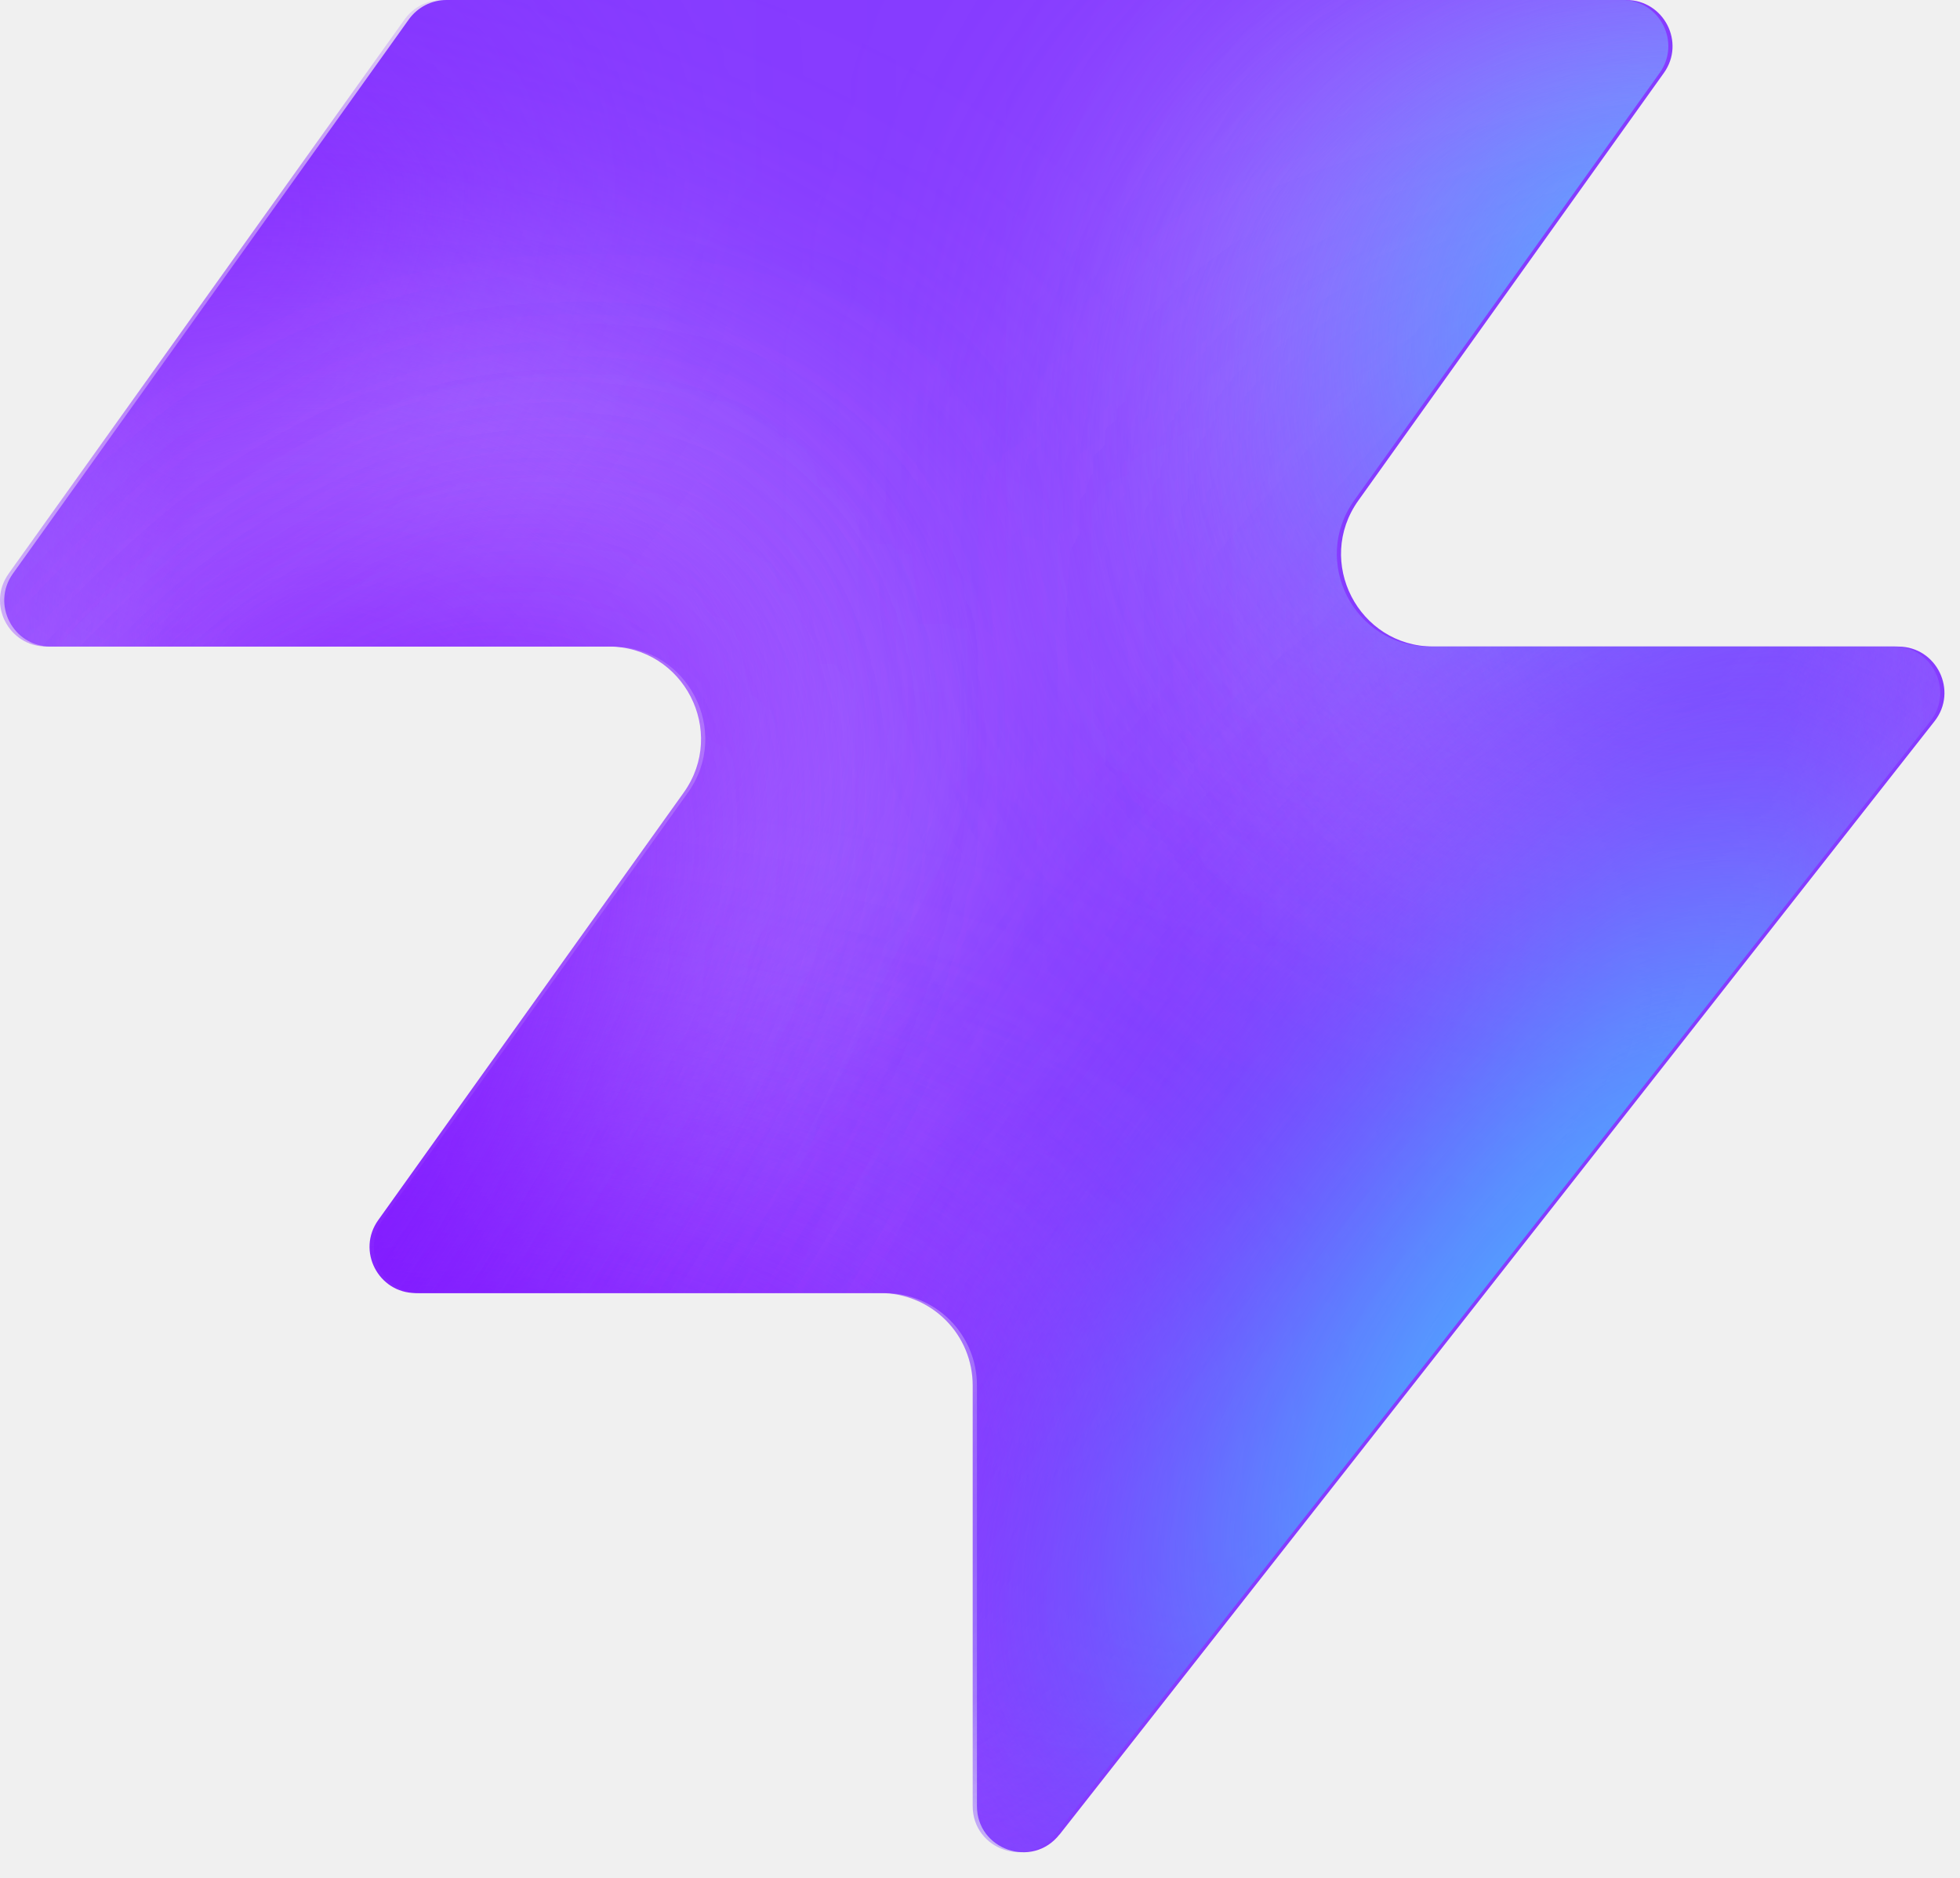
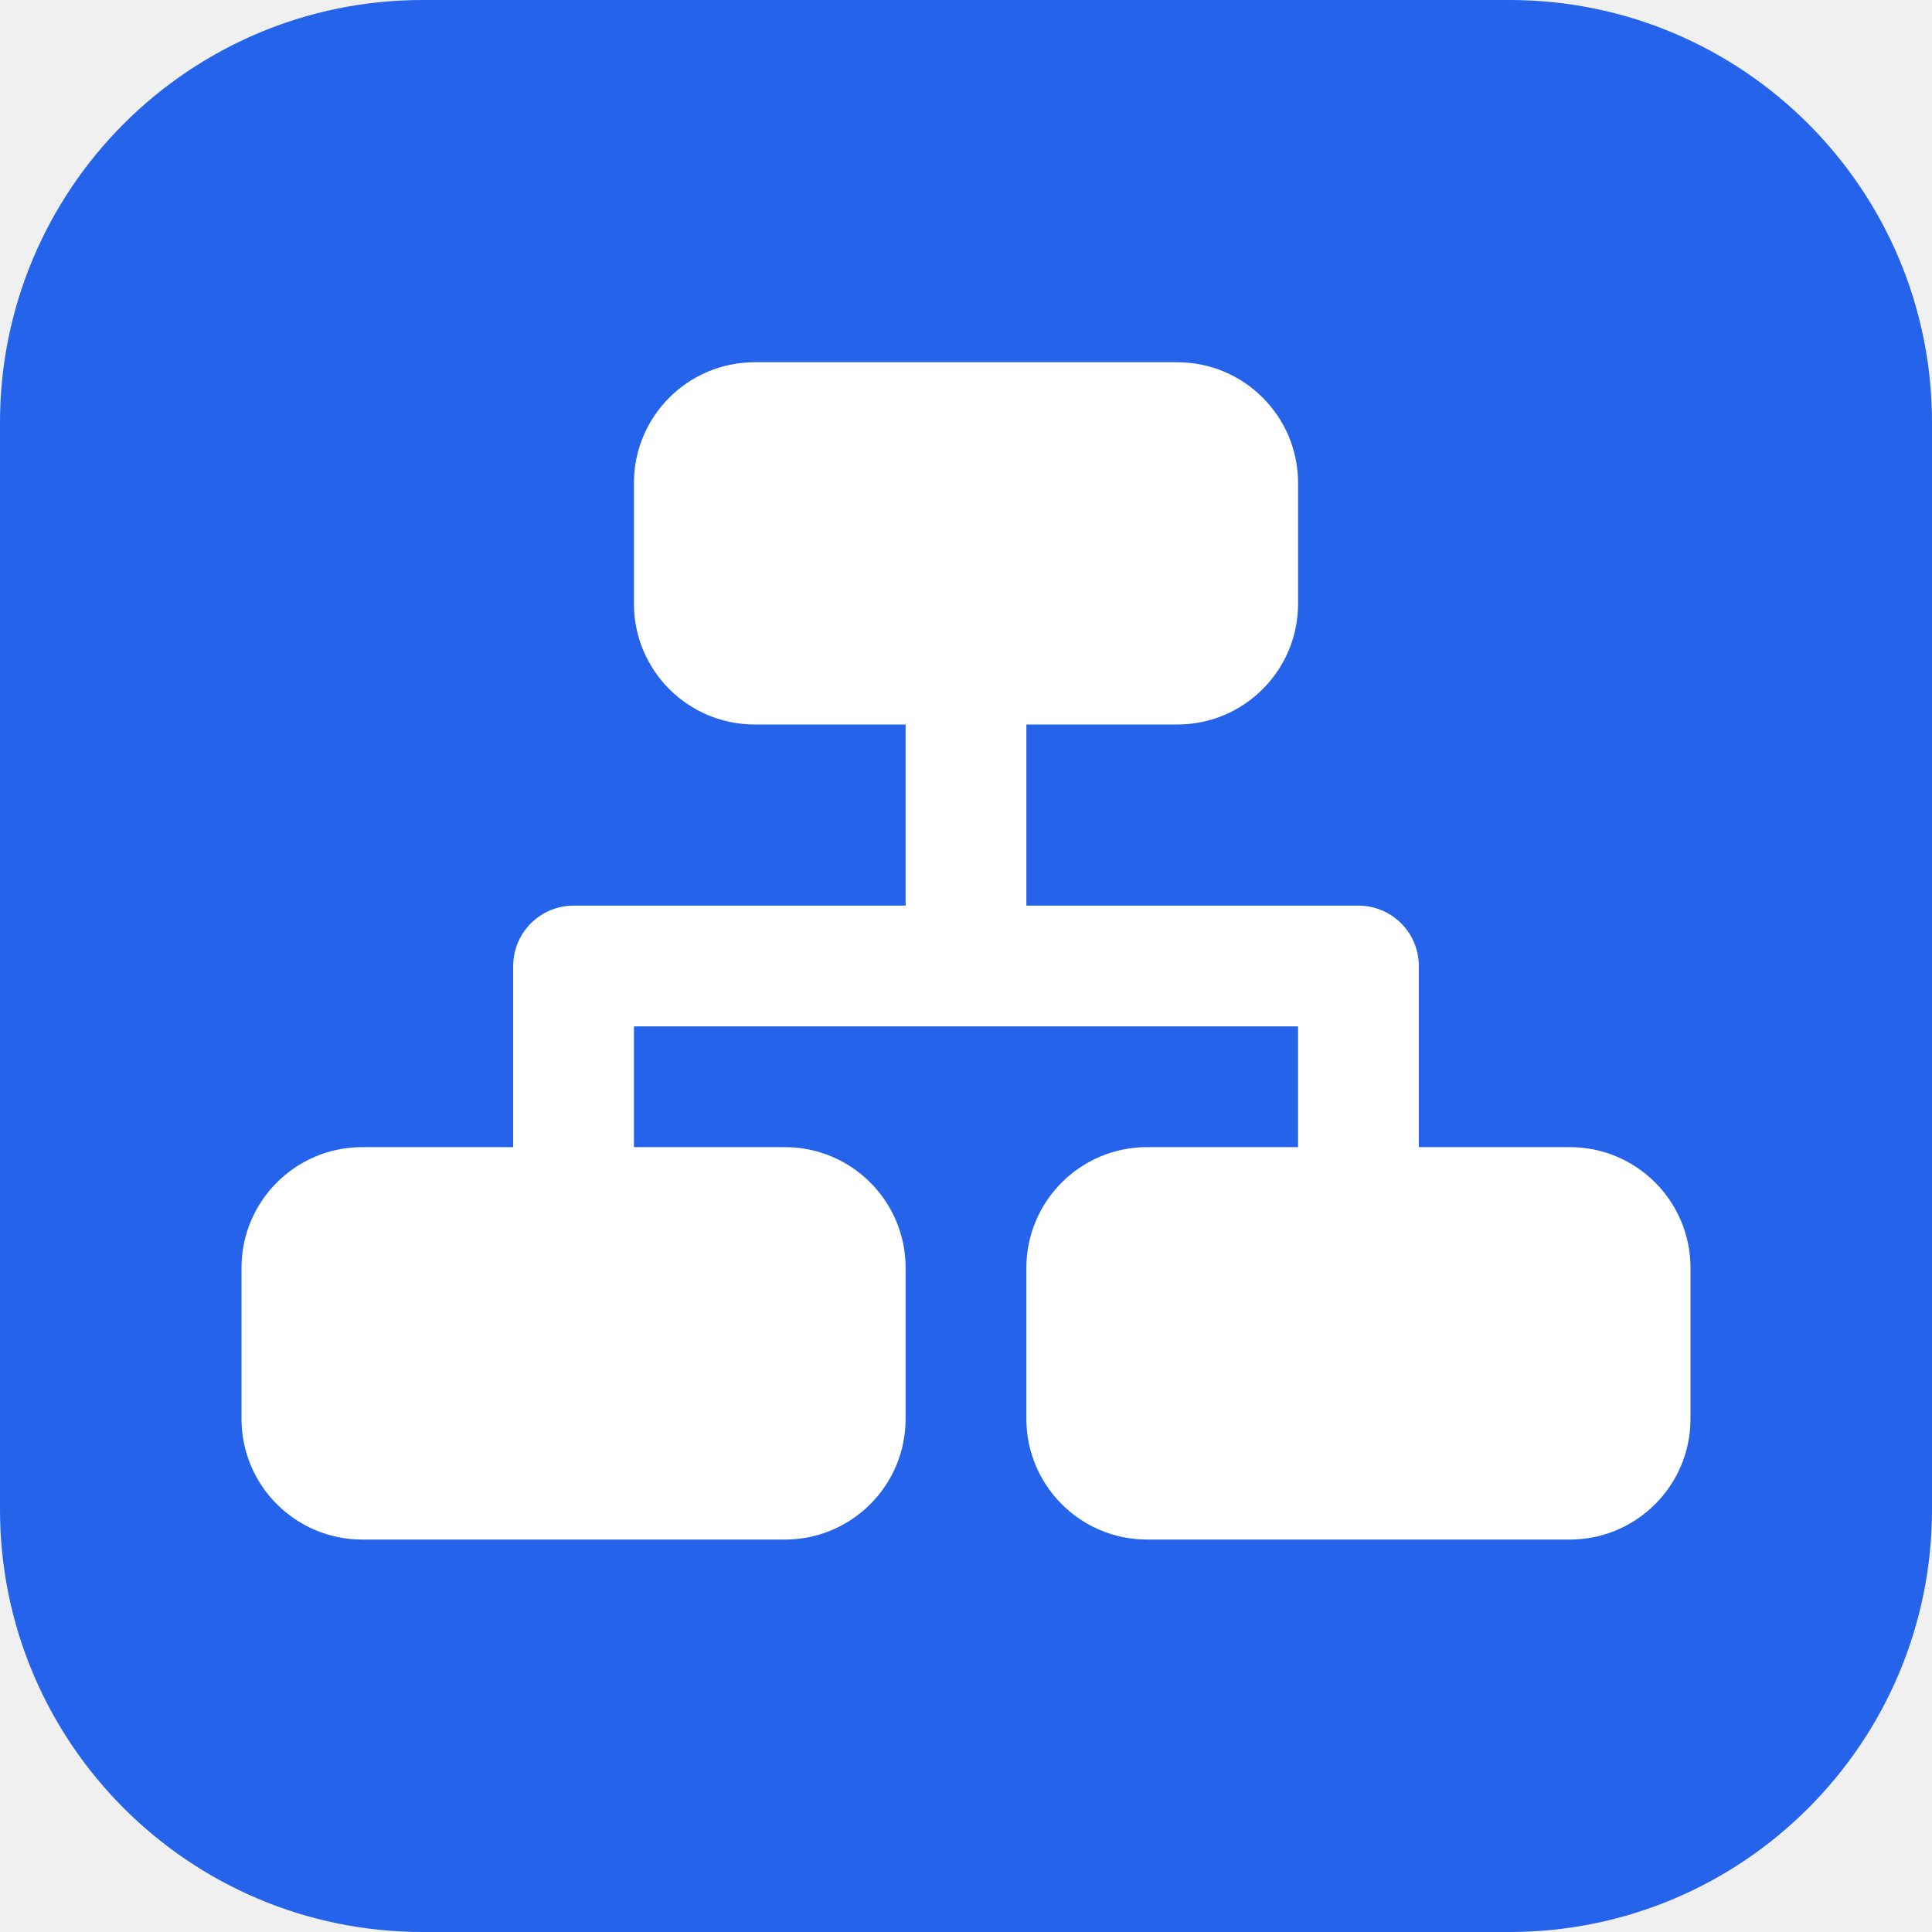
- <svg xmlns="http://www.w3.org/2000/svg" width="48" height="46" fill="none" viewBox="0 0 48 46">
-   <path fill="#863bff" d="M25.946 44.938c-.664.845-2.021.375-2.021-.698V33.937a2.26 2.26 0 0 0-2.262-2.262H10.287c-.92 0-1.456-1.04-.92-1.788l7.48-10.471c1.07-1.497 0-3.578-1.842-3.578H1.237c-.92 0-1.456-1.04-.92-1.788L10.013.474c.214-.297.556-.474.92-.474h28.894c.92 0 1.456 1.04.92 1.788l-7.48 10.471c-1.07 1.498 0 3.579 1.842 3.579h11.377c.943 0 1.473 1.088.89 1.83L25.947 44.94z" style="fill:#863bff;fill:color(display-p3 .525 .23 1);fill-opacity:1" />
-   <mask id="a" width="48" height="46" x="0" y="0" maskUnits="userSpaceOnUse" style="mask-type:alpha">
-     <path fill="#000" d="M25.842 44.938c-.664.844-2.021.375-2.021-.698V33.937a2.26 2.26 0 0 0-2.262-2.262H10.183c-.92 0-1.456-1.04-.92-1.788l7.48-10.471c1.07-1.498 0-3.579-1.842-3.579H1.133c-.92 0-1.456-1.04-.92-1.787L9.91.473c.214-.297.556-.474.92-.474h28.894c.92 0 1.456 1.04.92 1.788l-7.48 10.471c-1.07 1.498 0 3.578 1.842 3.578h11.377c.943 0 1.473 1.088.89 1.832L25.843 44.94z" style="fill:#000;fill-opacity:1" />
-   </mask>
-   <g mask="url(#a)">
-     <g filter="url(#b)">
-       <ellipse cx="5.508" cy="14.704" fill="#ede6ff" rx="5.508" ry="14.704" style="fill:#ede6ff;fill:color(display-p3 .927 .903 1);fill-opacity:1" transform="matrix(.00324 1 1 -.00324 -4.47 31.516)" />
-     </g>
-     <g filter="url(#c)">
-       <ellipse cx="10.399" cy="29.851" fill="#ede6ff" rx="10.399" ry="29.851" style="fill:#ede6ff;fill:color(display-p3 .927 .903 1);fill-opacity:1" transform="matrix(.00324 1 1 -.00324 -39.328 7.883)" />
-     </g>
-     <g filter="url(#d)">
-       <ellipse cx="5.508" cy="30.487" fill="#7e14ff" rx="5.508" ry="30.487" style="fill:#7e14ff;fill:color(display-p3 .492 .077 1);fill-opacity:1" transform="rotate(89.814 -25.913 -14.639)scale(1 -1)" />
-     </g>
-     <g filter="url(#e)">
-       <ellipse cx="5.508" cy="30.599" fill="#7e14ff" rx="5.508" ry="30.599" style="fill:#7e14ff;fill:color(display-p3 .492 .077 1);fill-opacity:1" transform="rotate(89.814 -32.644 -3.334)scale(1 -1)" />
-     </g>
-     <g filter="url(#f)">
-       <ellipse cx="5.508" cy="30.599" fill="#7e14ff" rx="5.508" ry="30.599" style="fill:#7e14ff;fill:color(display-p3 .492 .077 1);fill-opacity:1" transform="matrix(.00324 1 1 -.00324 -34.34 30.47)" />
-     </g>
-     <g filter="url(#g)">
-       <ellipse cx="14.072" cy="22.078" fill="#ede6ff" rx="14.072" ry="22.078" style="fill:#ede6ff;fill:color(display-p3 .927 .903 1);fill-opacity:1" transform="rotate(93.35 24.506 48.493)scale(-1 1)" />
-     </g>
-     <g filter="url(#h)">
-       <ellipse cx="3.47" cy="21.501" fill="#7e14ff" rx="3.47" ry="21.501" style="fill:#7e14ff;fill:color(display-p3 .492 .077 1);fill-opacity:1" transform="rotate(89.009 28.708 47.59)scale(-1 1)" />
-     </g>
-     <g filter="url(#i)">
-       <ellipse cx="3.47" cy="21.501" fill="#7e14ff" rx="3.47" ry="21.501" style="fill:#7e14ff;fill:color(display-p3 .492 .077 1);fill-opacity:1" transform="rotate(89.009 28.708 47.59)scale(-1 1)" />
-     </g>
-     <g filter="url(#j)">
-       <ellipse cx=".387" cy="8.972" fill="#7e14ff" rx="4.407" ry="29.108" style="fill:#7e14ff;fill:color(display-p3 .492 .077 1);fill-opacity:1" transform="rotate(39.51 .387 8.972)" />
-     </g>
-     <g filter="url(#k)">
-       <ellipse cx="47.523" cy="-6.092" fill="#7e14ff" rx="4.407" ry="29.108" style="fill:#7e14ff;fill:color(display-p3 .492 .077 1);fill-opacity:1" transform="rotate(37.892 47.523 -6.092)" />
-     </g>
-     <g filter="url(#l)">
-       <ellipse cx="41.412" cy="6.333" fill="#47bfff" rx="5.971" ry="9.665" style="fill:#47bfff;fill:color(display-p3 .28 .748 1);fill-opacity:1" transform="rotate(37.892 41.412 6.333)" />
-     </g>
-     <g filter="url(#m)">
-       <ellipse cx="-1.879" cy="38.332" fill="#7e14ff" rx="4.407" ry="29.108" style="fill:#7e14ff;fill:color(display-p3 .492 .077 1);fill-opacity:1" transform="rotate(37.892 -1.88 38.332)" />
-     </g>
-     <g filter="url(#n)">
-       <ellipse cx="-1.879" cy="38.332" fill="#7e14ff" rx="4.407" ry="29.108" style="fill:#7e14ff;fill:color(display-p3 .492 .077 1);fill-opacity:1" transform="rotate(37.892 -1.88 38.332)" />
-     </g>
-     <g filter="url(#o)">
-       <ellipse cx="35.651" cy="29.907" fill="#7e14ff" rx="4.407" ry="29.108" style="fill:#7e14ff;fill:color(display-p3 .492 .077 1);fill-opacity:1" transform="rotate(37.892 35.651 29.907)" />
-     </g>
-     <g filter="url(#p)">
-       <ellipse cx="38.418" cy="32.4" fill="#47bfff" rx="5.971" ry="15.297" style="fill:#47bfff;fill:color(display-p3 .28 .748 1);fill-opacity:1" transform="rotate(37.892 38.418 32.4)" />
-     </g>
-   </g>
-   <defs>
-     <filter id="b" width="60.045" height="41.654" x="-19.77" y="16.149" color-interpolation-filters="sRGB" filterUnits="userSpaceOnUse">
-       <feFlood flood-opacity="0" result="BackgroundImageFix" />
-       <feBlend in="SourceGraphic" in2="BackgroundImageFix" result="shape" />
-       <feGaussianBlur result="effect1_foregroundBlur_2002_17158" stdDeviation="7.659" />
-     </filter>
-     <filter id="c" width="90.34" height="51.437" x="-54.613" y="-7.533" color-interpolation-filters="sRGB" filterUnits="userSpaceOnUse">
-       <feFlood flood-opacity="0" result="BackgroundImageFix" />
-       <feBlend in="SourceGraphic" in2="BackgroundImageFix" result="shape" />
-       <feGaussianBlur result="effect1_foregroundBlur_2002_17158" stdDeviation="7.659" />
-     </filter>
-     <filter id="d" width="79.355" height="29.4" x="-49.64" y="2.03" color-interpolation-filters="sRGB" filterUnits="userSpaceOnUse">
-       <feFlood flood-opacity="0" result="BackgroundImageFix" />
-       <feBlend in="SourceGraphic" in2="BackgroundImageFix" result="shape" />
-       <feGaussianBlur result="effect1_foregroundBlur_2002_17158" stdDeviation="4.596" />
-     </filter>
-     <filter id="e" width="79.579" height="29.4" x="-45.045" y="20.029" color-interpolation-filters="sRGB" filterUnits="userSpaceOnUse">
-       <feFlood flood-opacity="0" result="BackgroundImageFix" />
-       <feBlend in="SourceGraphic" in2="BackgroundImageFix" result="shape" />
-       <feGaussianBlur result="effect1_foregroundBlur_2002_17158" stdDeviation="4.596" />
-     </filter>
-     <filter id="f" width="79.579" height="29.4" x="-43.513" y="21.178" color-interpolation-filters="sRGB" filterUnits="userSpaceOnUse">
-       <feFlood flood-opacity="0" result="BackgroundImageFix" />
-       <feBlend in="SourceGraphic" in2="BackgroundImageFix" result="shape" />
-       <feGaussianBlur result="effect1_foregroundBlur_2002_17158" stdDeviation="4.596" />
-     </filter>
-     <filter id="g" width="74.749" height="58.852" x="15.756" y="-17.901" color-interpolation-filters="sRGB" filterUnits="userSpaceOnUse">
-       <feFlood flood-opacity="0" result="BackgroundImageFix" />
-       <feBlend in="SourceGraphic" in2="BackgroundImageFix" result="shape" />
-       <feGaussianBlur result="effect1_foregroundBlur_2002_17158" stdDeviation="7.659" />
-     </filter>
-     <filter id="h" width="61.377" height="25.362" x="23.548" y="2.284" color-interpolation-filters="sRGB" filterUnits="userSpaceOnUse">
-       <feFlood flood-opacity="0" result="BackgroundImageFix" />
-       <feBlend in="SourceGraphic" in2="BackgroundImageFix" result="shape" />
-       <feGaussianBlur result="effect1_foregroundBlur_2002_17158" stdDeviation="4.596" />
-     </filter>
-     <filter id="i" width="61.377" height="25.362" x="23.548" y="2.284" color-interpolation-filters="sRGB" filterUnits="userSpaceOnUse">
-       <feFlood flood-opacity="0" result="BackgroundImageFix" />
-       <feBlend in="SourceGraphic" in2="BackgroundImageFix" result="shape" />
-       <feGaussianBlur result="effect1_foregroundBlur_2002_17158" stdDeviation="4.596" />
-     </filter>
-     <filter id="j" width="56.045" height="63.649" x="-27.636" y="-22.853" color-interpolation-filters="sRGB" filterUnits="userSpaceOnUse">
-       <feFlood flood-opacity="0" result="BackgroundImageFix" />
-       <feBlend in="SourceGraphic" in2="BackgroundImageFix" result="shape" />
-       <feGaussianBlur result="effect1_foregroundBlur_2002_17158" stdDeviation="4.596" />
-     </filter>
-     <filter id="k" width="54.814" height="64.646" x="20.116" y="-38.415" color-interpolation-filters="sRGB" filterUnits="userSpaceOnUse">
-       <feFlood flood-opacity="0" result="BackgroundImageFix" />
-       <feBlend in="SourceGraphic" in2="BackgroundImageFix" result="shape" />
-       <feGaussianBlur result="effect1_foregroundBlur_2002_17158" stdDeviation="4.596" />
-     </filter>
-     <filter id="l" width="33.541" height="35.313" x="24.641" y="-11.323" color-interpolation-filters="sRGB" filterUnits="userSpaceOnUse">
-       <feFlood flood-opacity="0" result="BackgroundImageFix" />
-       <feBlend in="SourceGraphic" in2="BackgroundImageFix" result="shape" />
-       <feGaussianBlur result="effect1_foregroundBlur_2002_17158" stdDeviation="4.596" />
-     </filter>
-     <filter id="m" width="54.814" height="64.646" x="-29.286" y="6.009" color-interpolation-filters="sRGB" filterUnits="userSpaceOnUse">
-       <feFlood flood-opacity="0" result="BackgroundImageFix" />
-       <feBlend in="SourceGraphic" in2="BackgroundImageFix" result="shape" />
-       <feGaussianBlur result="effect1_foregroundBlur_2002_17158" stdDeviation="4.596" />
-     </filter>
-     <filter id="n" width="54.814" height="64.646" x="-29.286" y="6.009" color-interpolation-filters="sRGB" filterUnits="userSpaceOnUse">
-       <feFlood flood-opacity="0" result="BackgroundImageFix" />
-       <feBlend in="SourceGraphic" in2="BackgroundImageFix" result="shape" />
-       <feGaussianBlur result="effect1_foregroundBlur_2002_17158" stdDeviation="4.596" />
-     </filter>
-     <filter id="o" width="54.814" height="64.646" x="8.244" y="-2.416" color-interpolation-filters="sRGB" filterUnits="userSpaceOnUse">
-       <feFlood flood-opacity="0" result="BackgroundImageFix" />
-       <feBlend in="SourceGraphic" in2="BackgroundImageFix" result="shape" />
-       <feGaussianBlur result="effect1_foregroundBlur_2002_17158" stdDeviation="4.596" />
-     </filter>
-     <filter id="p" width="39.409" height="43.623" x="18.713" y="10.588" color-interpolation-filters="sRGB" filterUnits="userSpaceOnUse">
-       <feFlood flood-opacity="0" result="BackgroundImageFix" />
-       <feBlend in="SourceGraphic" in2="BackgroundImageFix" result="shape" />
-       <feGaussianBlur result="effect1_foregroundBlur_2002_17158" stdDeviation="4.596" />
-     </filter>
-   </defs>
+ <svg xmlns="http://www.w3.org/2000/svg" viewBox="0 0 32 32">
+   <rect width="32" height="32" rx="7" fill="#2563eb" />
+   <path d="M16 12v4M9.5 16h13M9.5 16v3M22.5 16v3" fill="none" stroke="#fff" stroke-width="2" stroke-linecap="round" stroke-linejoin="round" />
+   <rect x="10.5" y="6" width="11" height="6" rx="2" fill="#fff" />
+   <rect x="4" y="19" width="11" height="6.5" rx="2" fill="#fff" />
+   <rect x="17" y="19" width="11" height="6.5" rx="2" fill="#fff" />
</svg>
